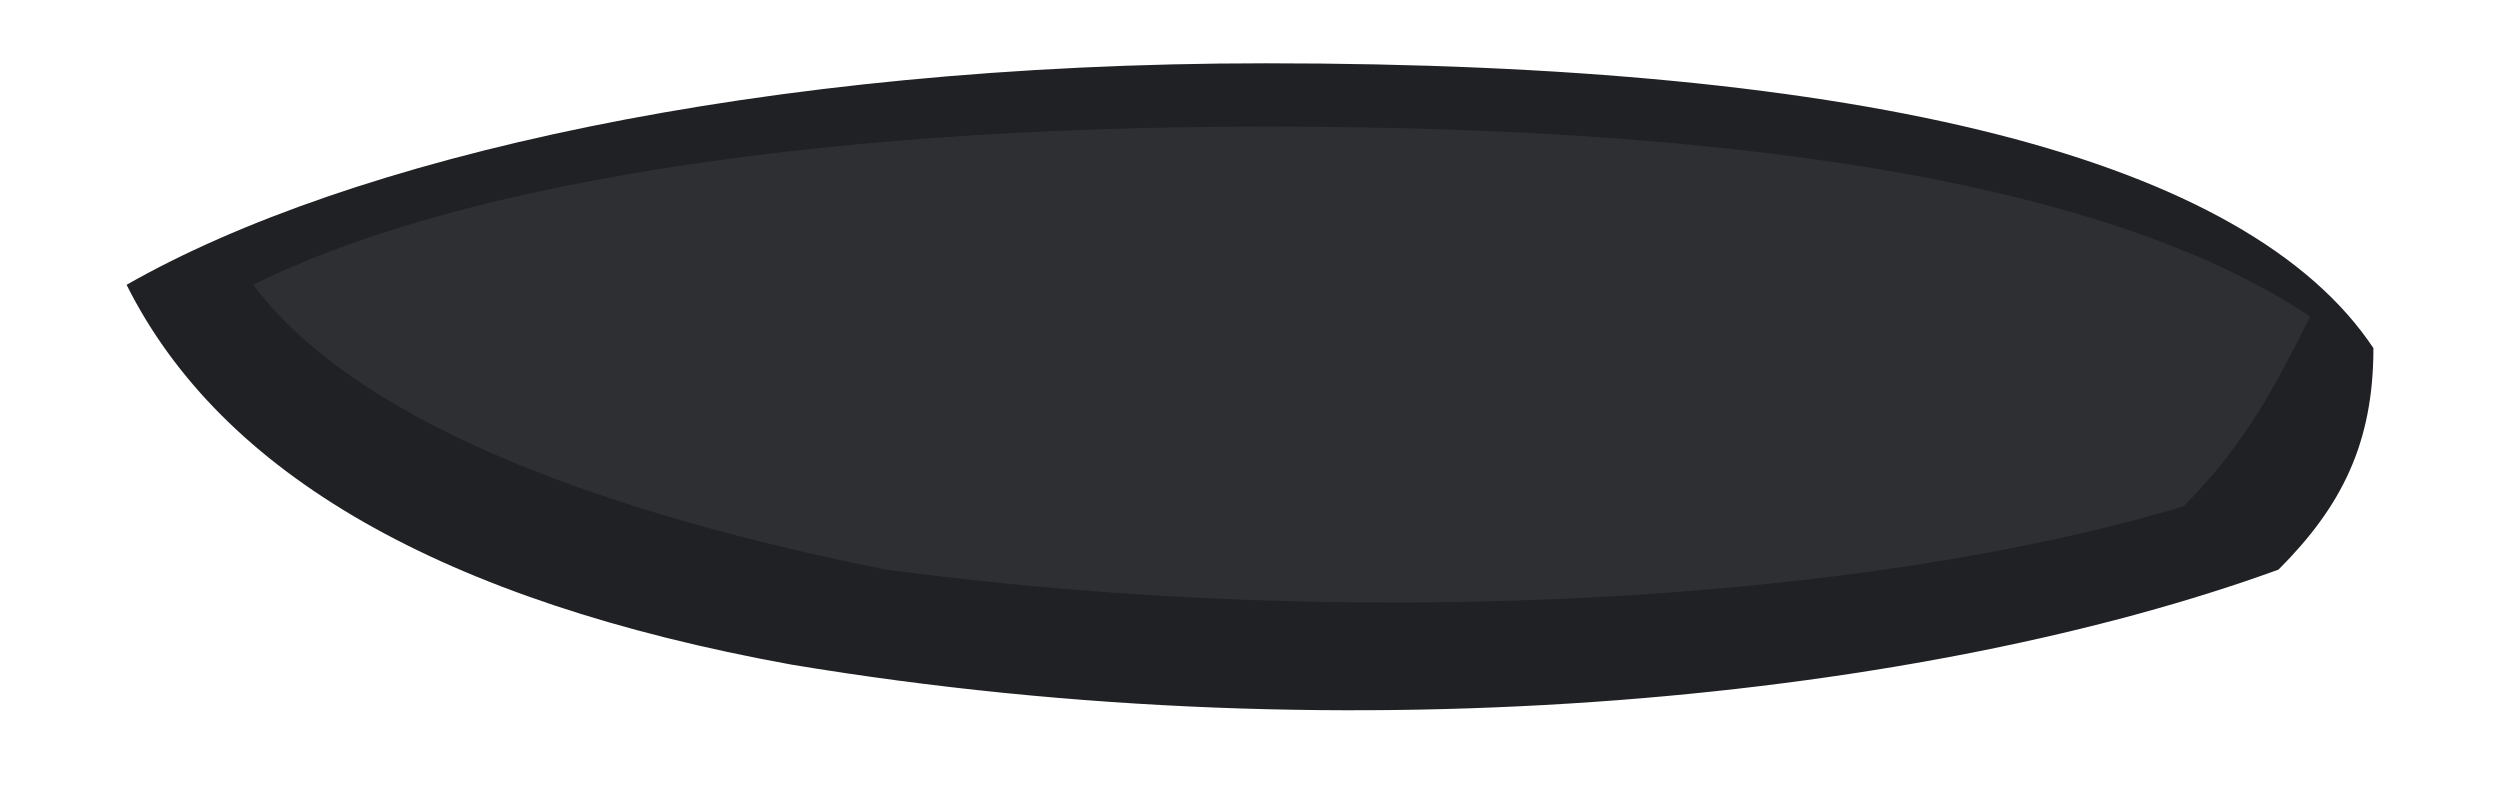
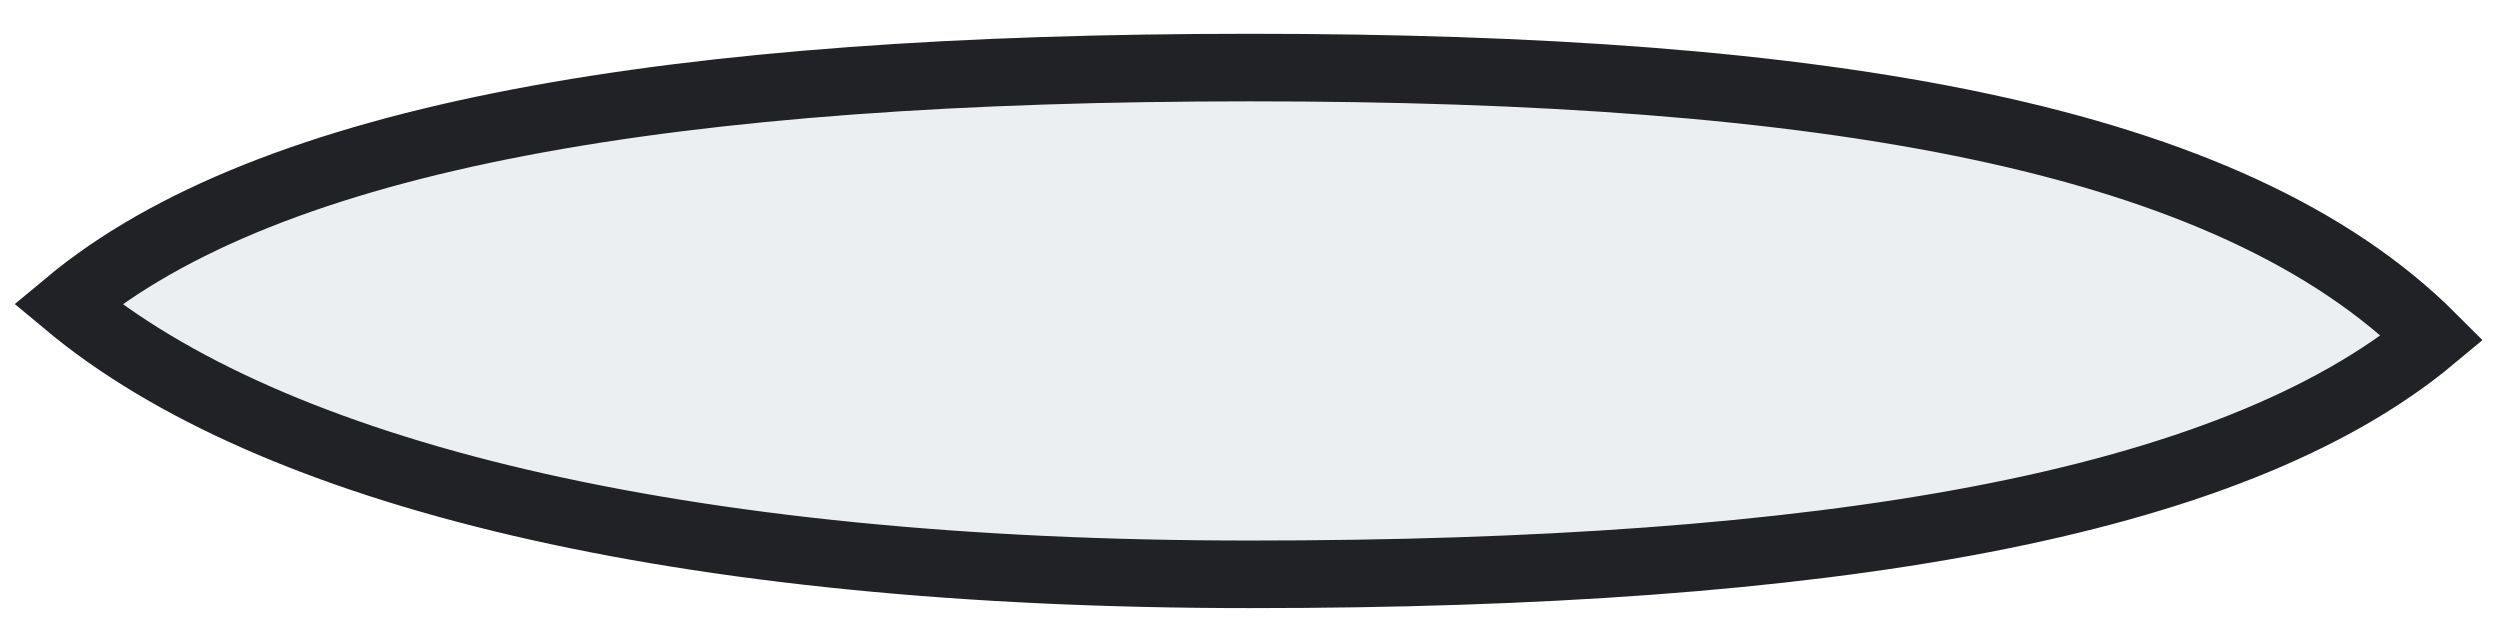
- <svg xmlns="http://www.w3.org/2000/svg" width="79" height="25" viewBox="0 0 79 25">
-   <g transform="translate(79 0) scale(-1 1)">
-     <path d="M4 11 C8 5, 20 2, 39 2 C55 2, 68 5, 75 9              C72 15, 65 19, 54 21              C36 24, 18 22, 7 18              C5 16, 4 14, 4 11 Z" fill="#202124" />
-     <path d="M6 10 C12 6, 23 4, 39 4 C54 4, 65 6, 71 9              C68 13, 61 16, 51 18              C36 20, 20 19, 10 16              C8 14, 7 12, 6 10 Z" fill="#2d2f33" />
-   </g>
+ <svg xmlns="http://www.w3.org/2000/svg" width="74" height="19" viewBox="0 0 74 19">
+   <path d="M72 10 C66 4,54 2,37 2 C20 2,8 4,2 9            C8 14,20 17,37 17 C54 17,66 15,72 10 Z" fill="#eceff1" stroke="#202225" stroke-width="2" />
</svg>
